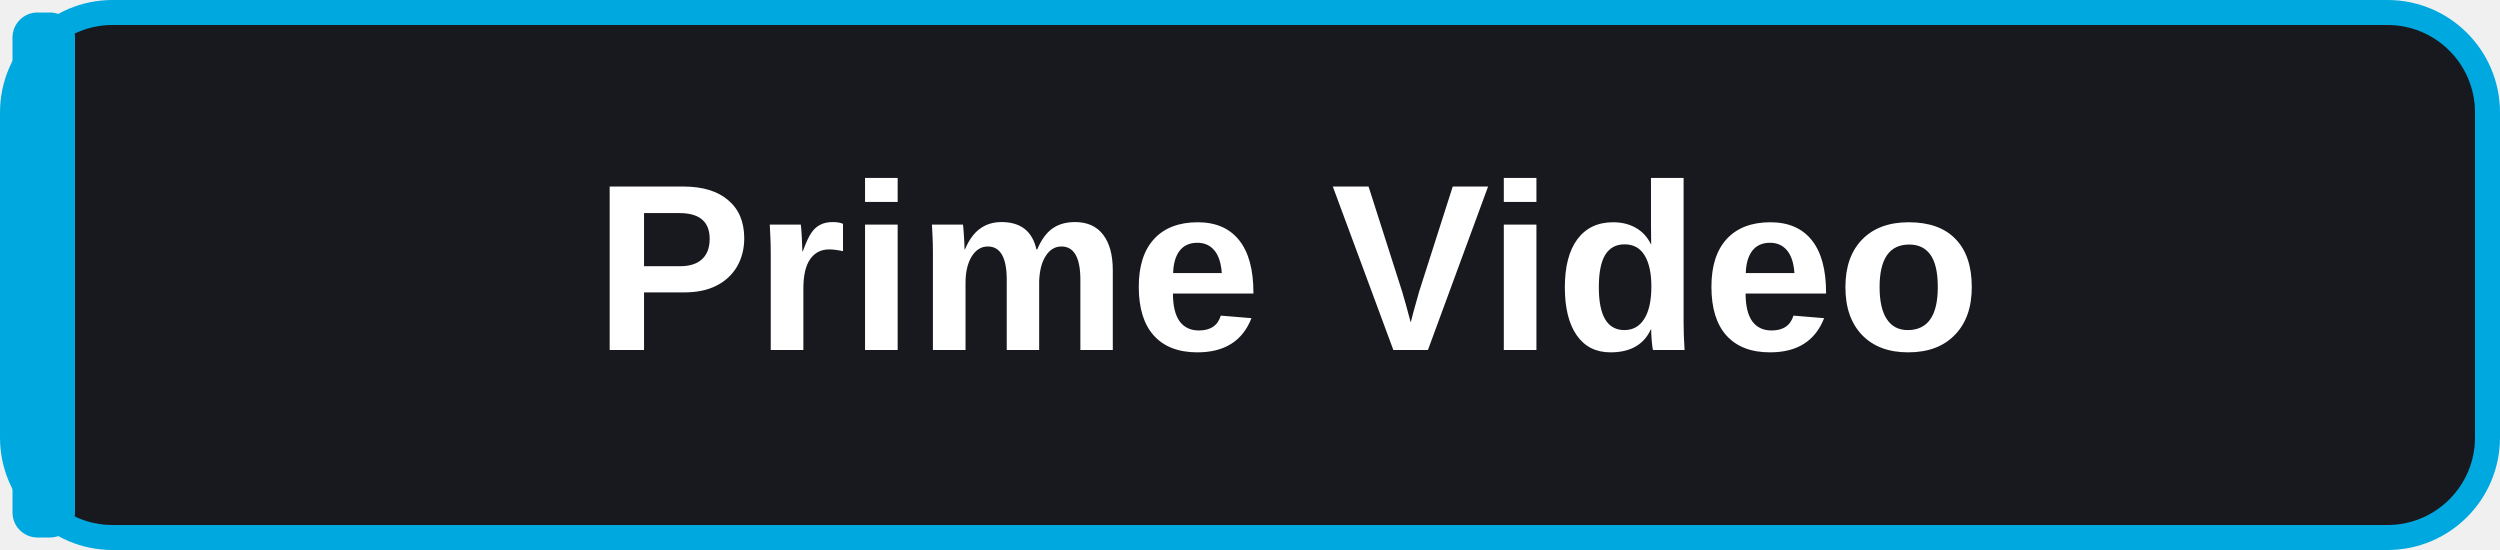
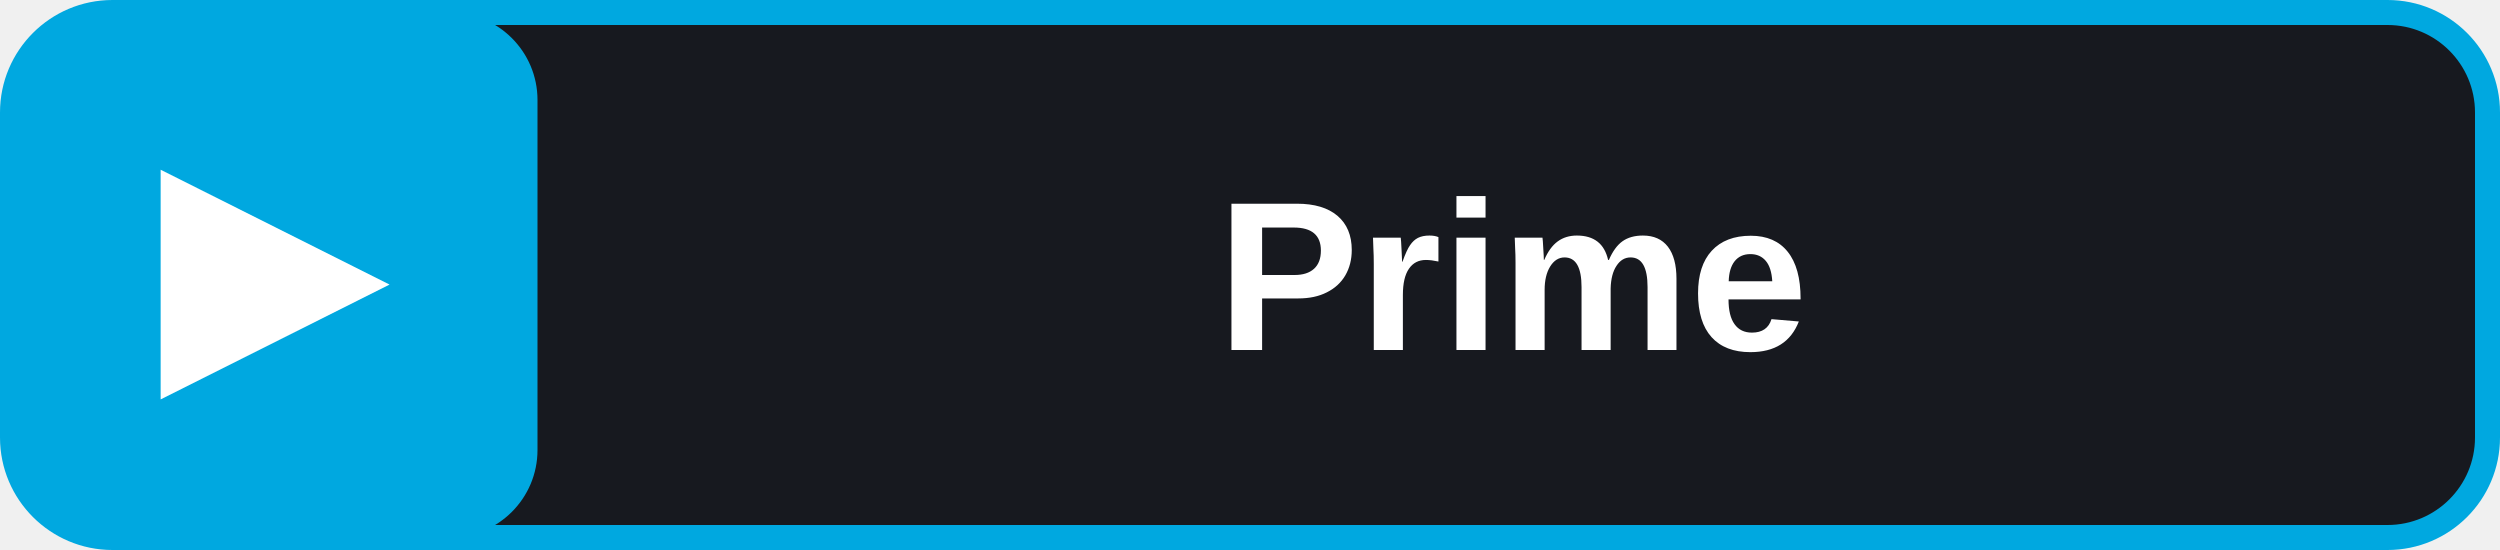
<svg xmlns="http://www.w3.org/2000/svg" width="200" height="44" viewBox="0 0 200 44">
  <rect x="1" y="1" width="198" height="42" rx="8" fill="#17191F" stroke="#00A8E0" stroke-width="2" />
-   <rect x="1" y="1" width="5" height="42" rx="2" fill="#00A8E0" />
-   <text x="103" y="28" text-anchor="middle" font-family="Arial, Helvetica, sans-serif" font-size="19" font-weight="700" letter-spacing=".15" fill="#FFFFFF">Prime Video</text>
+   <rect x="1" y="1" width="42" height="42" rx="7" fill="#00A8E0" />
+   <text x="22" y="29" text-anchor="middle" font-family="Arial,Helvetica,sans-serif" font-size="24" font-weight="700" fill="#FFFFFF">▶</text>
+   <text x="121" y="28" text-anchor="middle" font-family="Arial,Helvetica,sans-serif" font-size="17" font-weight="700" fill="#FFFFFF">Prime</text>
</svg>
